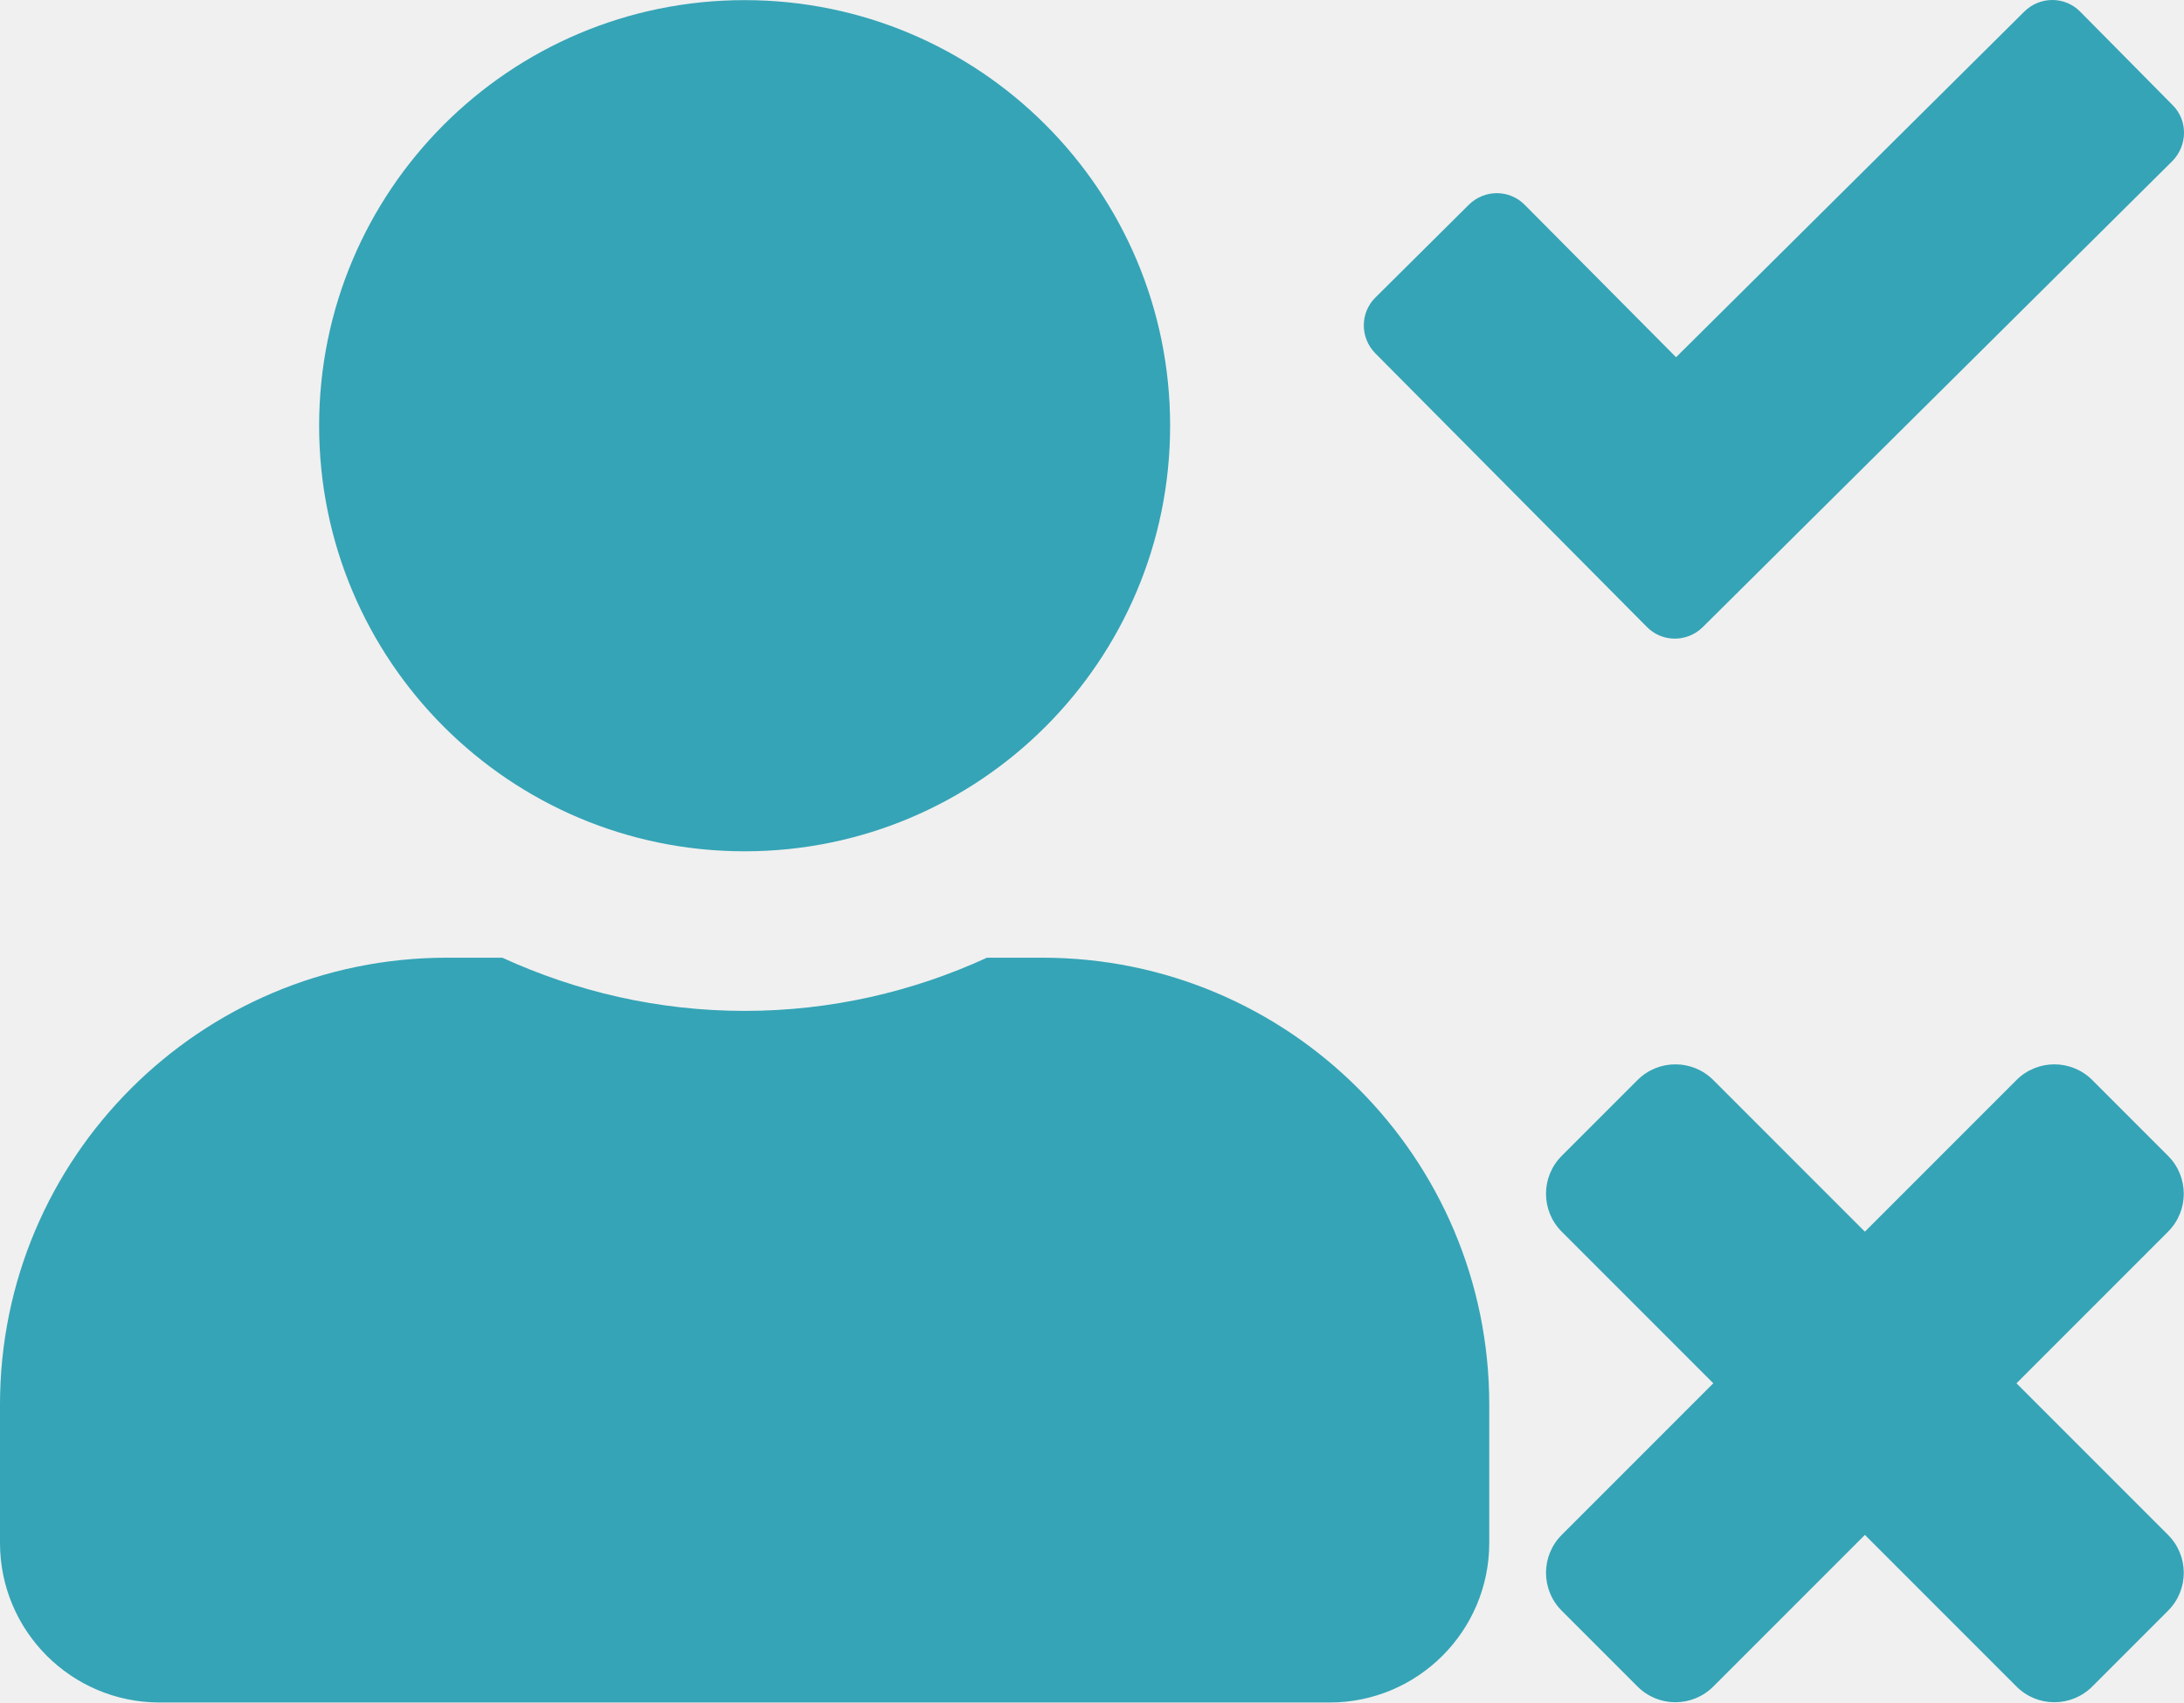
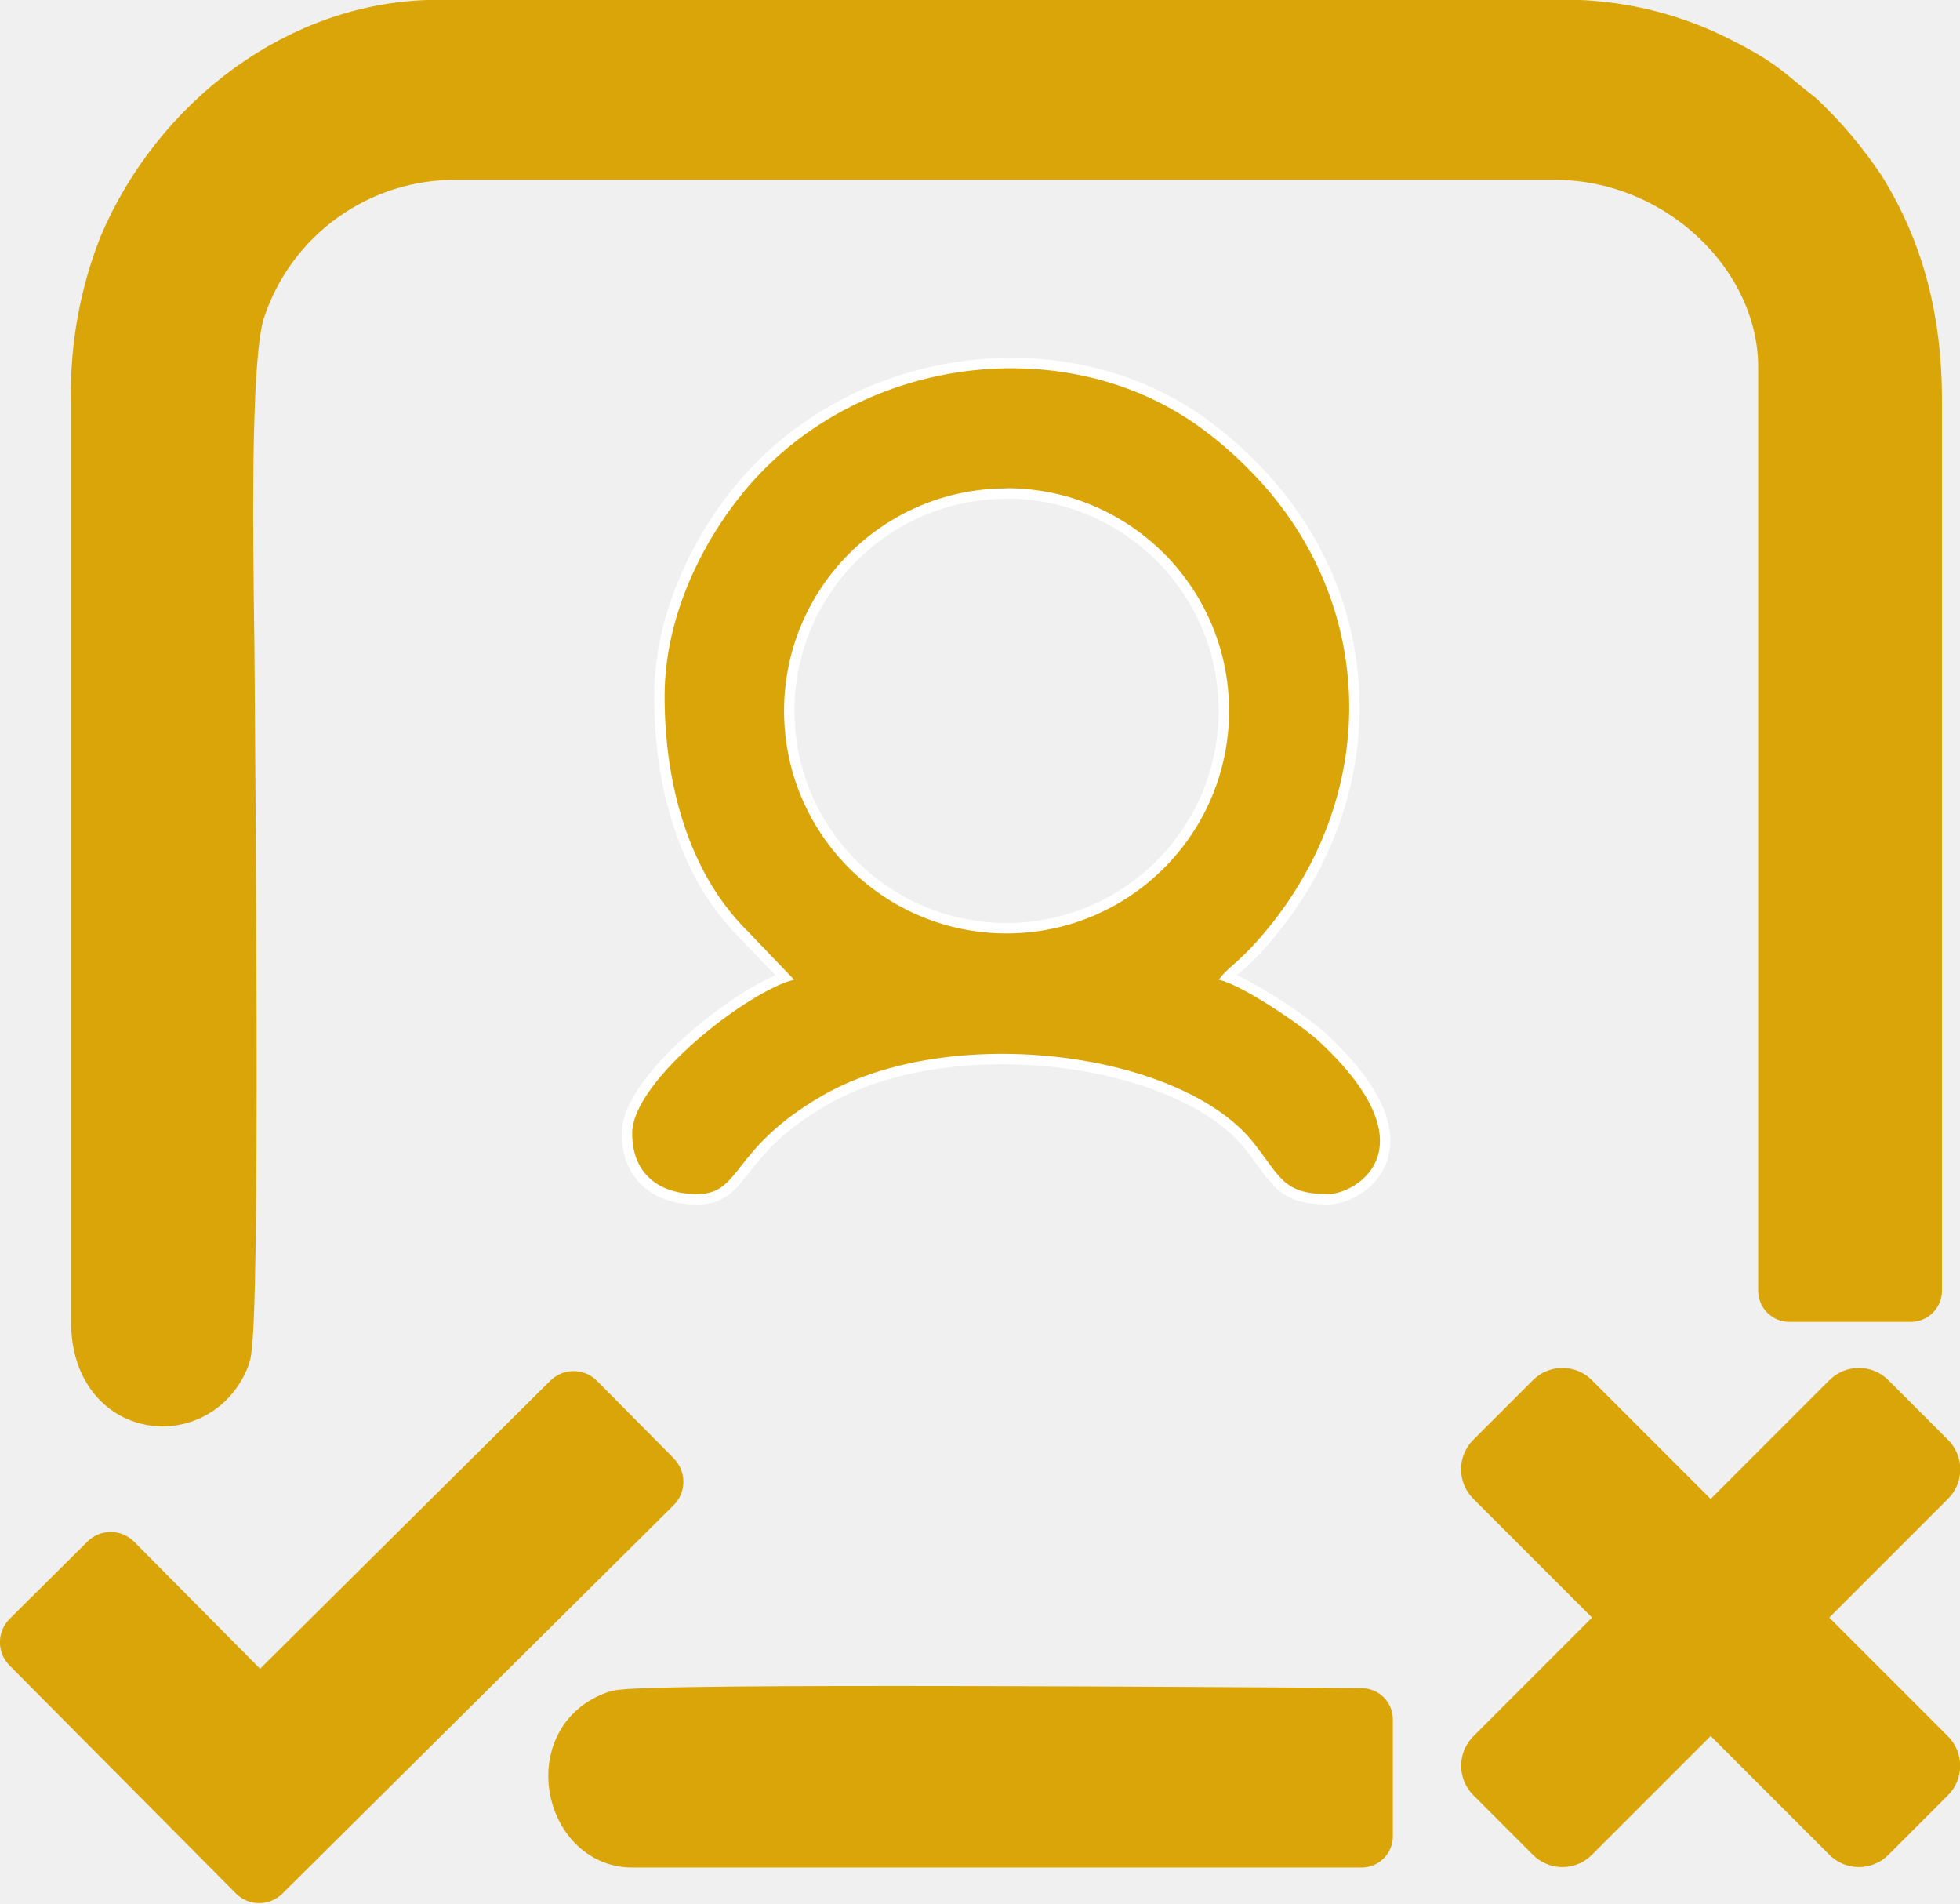
- <svg xmlns="http://www.w3.org/2000/svg" viewbox="0 0 648 512.038">
-   <path fill="#35a4b6" fill-rule="nonzero" d="M224 256.038c70.7 0 128-57.3 128-128s-57.3-128-128-128-128 57.3-128 128 57.3 128 128 128Zm89.6 32h-16.7c-22.2 10.2-46.9 16-72.9 16-26 0-50.6-5.8-72.9-16h-16.7c-74.2 0-134.4 60.2-134.4 134.4v41.6c0 26.5 21.5 48 48 48h352c26.5 0 48-21.5 48-48v-41.6c0-74.2-60.2-134.4-134.4-134.4Zm340-256.4-27.8-28.1c-4.6-4.7-12.1-4.7-16.8-.1l-104.8 104-45.5-45.8c-4.6-4.7-12.1-4.7-16.8-.1l-28.1 27.9c-4.7 4.6-4.7 12.1-.1 16.8l81.7 82.3c4.6 4.7 12.1 4.7 16.8.1l141.3-140.2c4.6-4.7 4.7-12.2.1-16.8Zm-47 384.4 45.6-45.6c6.3-6.3 6.3-16.5 0-22.8l-22.8-22.8c-6.3-6.3-16.5-6.3-22.8 0l-45.6 45.6-45.6-45.6c-6.3-6.3-16.5-6.3-22.8 0l-22.8 22.8c-6.3 6.3-6.3 16.5 0 22.8l45.6 45.6-45.6 45.6c-6.3 6.3-6.3 16.5 0 22.8l22.8 22.8c6.3 6.3 16.5 6.3 22.8 0l45.6-45.6 45.6 45.6c6.3 6.3 16.5 6.3 22.8 0l22.8-22.8c6.3-6.3 6.3-16.5 0-22.8l-45.6-45.6Z" />
+ <svg xmlns="http://www.w3.org/2000/svg" xml:space="preserve" fill-rule="evenodd" clip-rule="evenodd" image-rendering="optimizeQuality" shape-rendering="geometricPrecision" text-rendering="geometricPrecision" viewBox="0 0 1130.4 1097.4">
+   <path fill="none" stroke="#d9a509" stroke-linecap="round" stroke-linejoin="round" stroke-miterlimit="2.6" stroke-width="36" d="M59 230.3v532c0 50.4 54 54.4 67.5 18.6 6.1-16.6 2.4-360.8 2.4-387.2 0-43.8-4.3-184 6.1-215.6a134 134 0 0 1 129.3-92.4h632.4c73.6 0 135.3 59.8 135.3 126v532.5h70V230.3c0-45.1-10.2-84.6-32.1-119.5a236 236 0 0 0-34.2-40.5c-18.2-14-19.5-18.2-45.7-31.4a193 193 0 0 0-81.6-21H252.6c-78 0-147.7 54-178 125.4a228 228 0 0 0-15.7 87m726.4 761.1-26.4-.3c-22.1 0-388.9-3-402.2 1.5-36.6 12.3-24.6 66.2 7.8 66.2h420.8z" />
+   <path fill="#d9a509" d="M59 230.3v532c0 50.4 54 54.4 67.5 18.6 6.1-16.6 2.4-360.8 2.4-387.2 0-43.8-4.3-184 6.1-215.6a134 134 0 0 1 129.3-92.4h632.4c73.6 0 135.3 59.8 135.3 126v532.5h70V230.3c0-45.1-10.2-84.6-32.1-119.5a236 236 0 0 0-34.2-40.5c-18.2-14-19.5-18.2-45.7-31.4a193 193 0 0 0-81.6-21H252.6c-78 0-147.7 54-178 125.4a228 228 0 0 0-15.7 87m726.4 761.1-26.4-.3c-22.1 0-388.9-3-402.2 1.5-36.6 12.3-24.6 66.2 7.8 66.2h420.8z" />
+   <path fill="none" stroke="#fff" stroke-miterlimit="2.6" stroke-width="12" d="M383.3 401.5c0 50.2 13.7 101.2 47.3 134.8l27.4 28.6c-25.6 6-93.4 57.9-93.4 88.6 0 22.8 14.9 35 37.4 35 26 0 19-25.8 71.8-56.5 74.8-43.4 208.1-25.4 249.3 27.1 15.7 20 17.2 29.4 42.9 29.4 16.1 0 61-26.4-5.2-88-9.9-9.2-44-32.4-57.8-35.6 4.8-7.2 11.2-9.2 26.4-27.3 68.3-81.3 64.5-193.4-9.5-267.3a223 223 0 0 0-24.9-21.8c-73.6-55.7-186.2-46-254 21.8-27.6 27.6-57.7 77-57.7 131.2zm197.2-120a128.3 128.3 0 1 1 0 256.7 128.3 128.3 0 0 1 0-256.6z" />
+   <path fill="#d9a509" d="M383.3 401.5c0 50.2 13.7 101.2 47.3 134.8l27.4 28.6c-25.6 6-93.4 57.9-93.4 88.6 0 22.8 14.9 35 37.4 35 26 0 19-25.8 71.8-56.5 74.8-43.4 208.1-25.4 249.3 27.1 15.7 20 17.2 29.4 42.9 29.4 16.1 0 61-26.4-5.2-88-9.9-9.2-44-32.4-57.8-35.6 4.8-7.2 11.2-9.2 26.4-27.3 68.3-81.3 64.5-193.4-9.5-267.3a223 223 0 0 0-24.9-21.8c-73.6-55.7-186.2-46-254 21.8-27.6 27.6-57.7 77-57.7 131.2zm197.2-120a128.3 128.3 0 1 1 0 256.7 128.3 128.3 0 0 1 0-256.6" />
+   <path fill="#d9a509" fill-rule="nonzero" d="m388.7 841-44.4-44.8a19 19 0 0 0-26.8-.2L150 962.2 77.4 889a19 19 0 0 0-26.9-.2L5.6 933.4a19 19 0 0 0-.1 26.9L136 1091.7a19 19 0 0 0 26.8.2l225.7-224a19 19 0 0 0 .2-26.8M1055 932.7l68.4-68.4a24 24 0 0 0 0-34.2l-34.2-34.2a24 24 0 0 0-34.2 0l-68.4 68.4-68.4-68.4a24 24 0 0 0-34.2 0l-34.2 34.2a24 24 0 0 0 0 34.2l68.4 68.4-68.4 68.4a24 24 0 0 0 0 34.1l34.2 34.2a24 24 0 0 0 34.2 0l68.4-68.4 68.4 68.4a24 24 0 0 0 34.2 0l34.2-34.2a24 24 0 0 0 0-34.1z" />
</svg>
